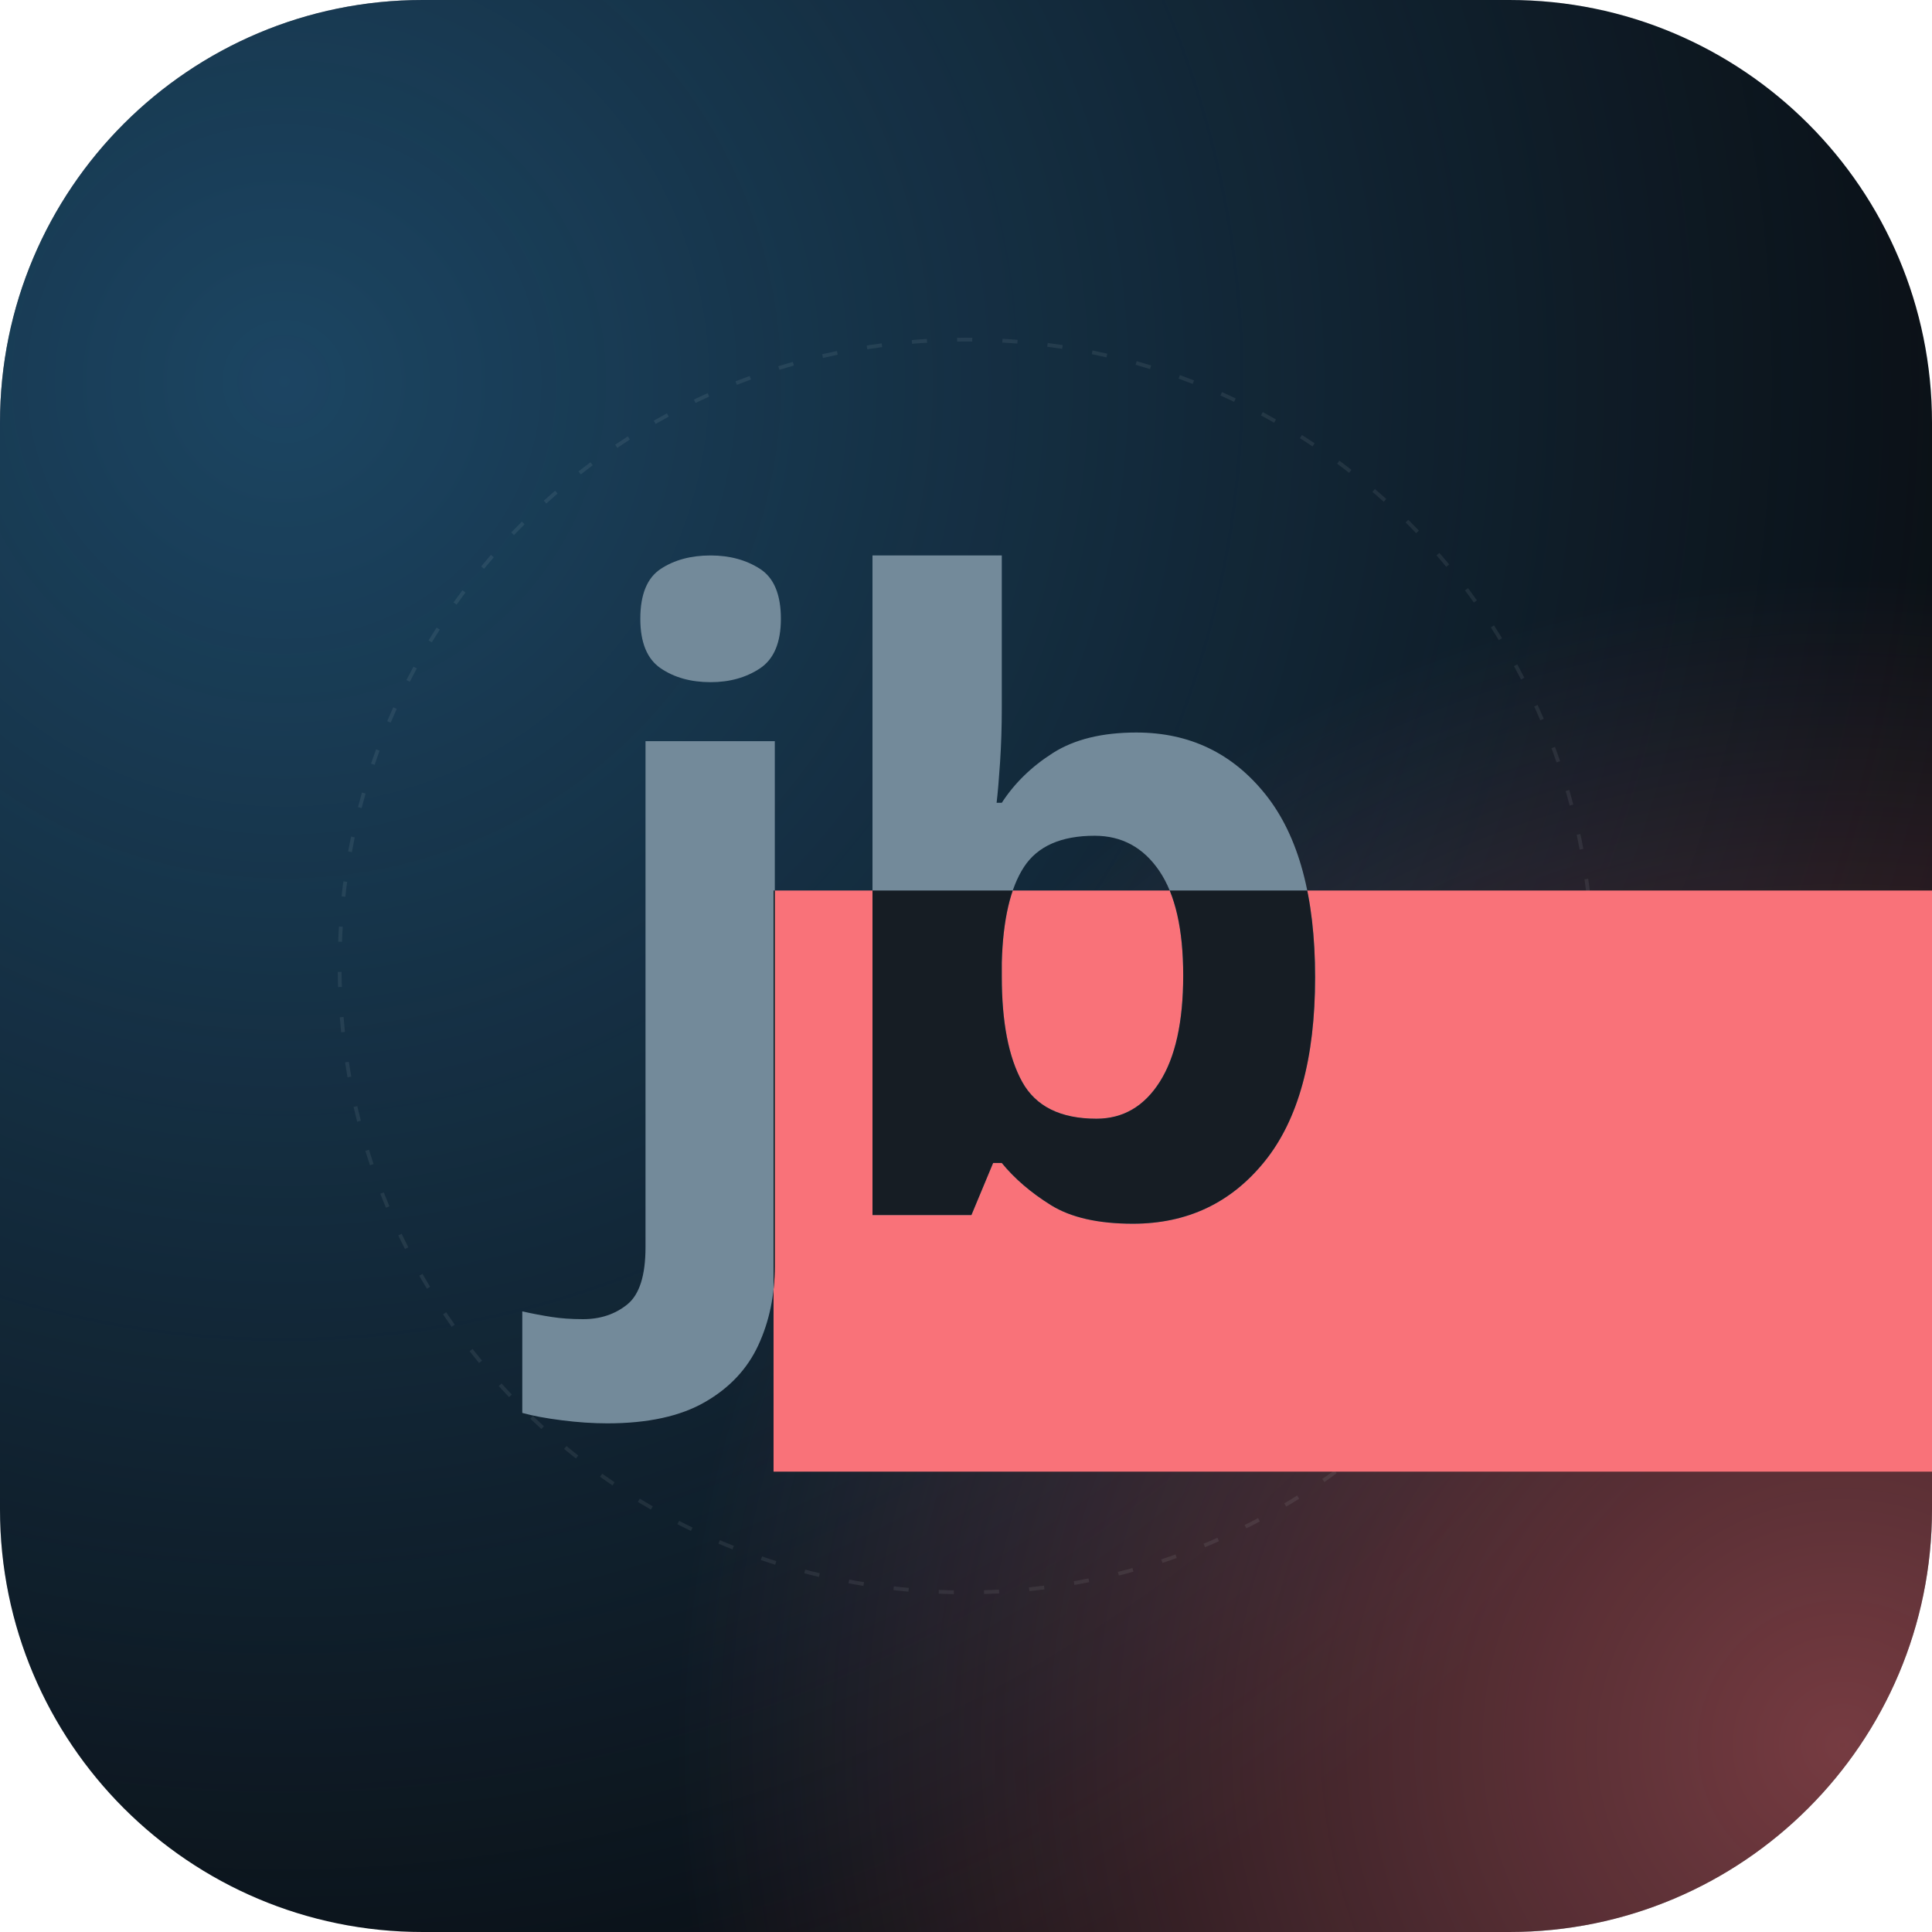
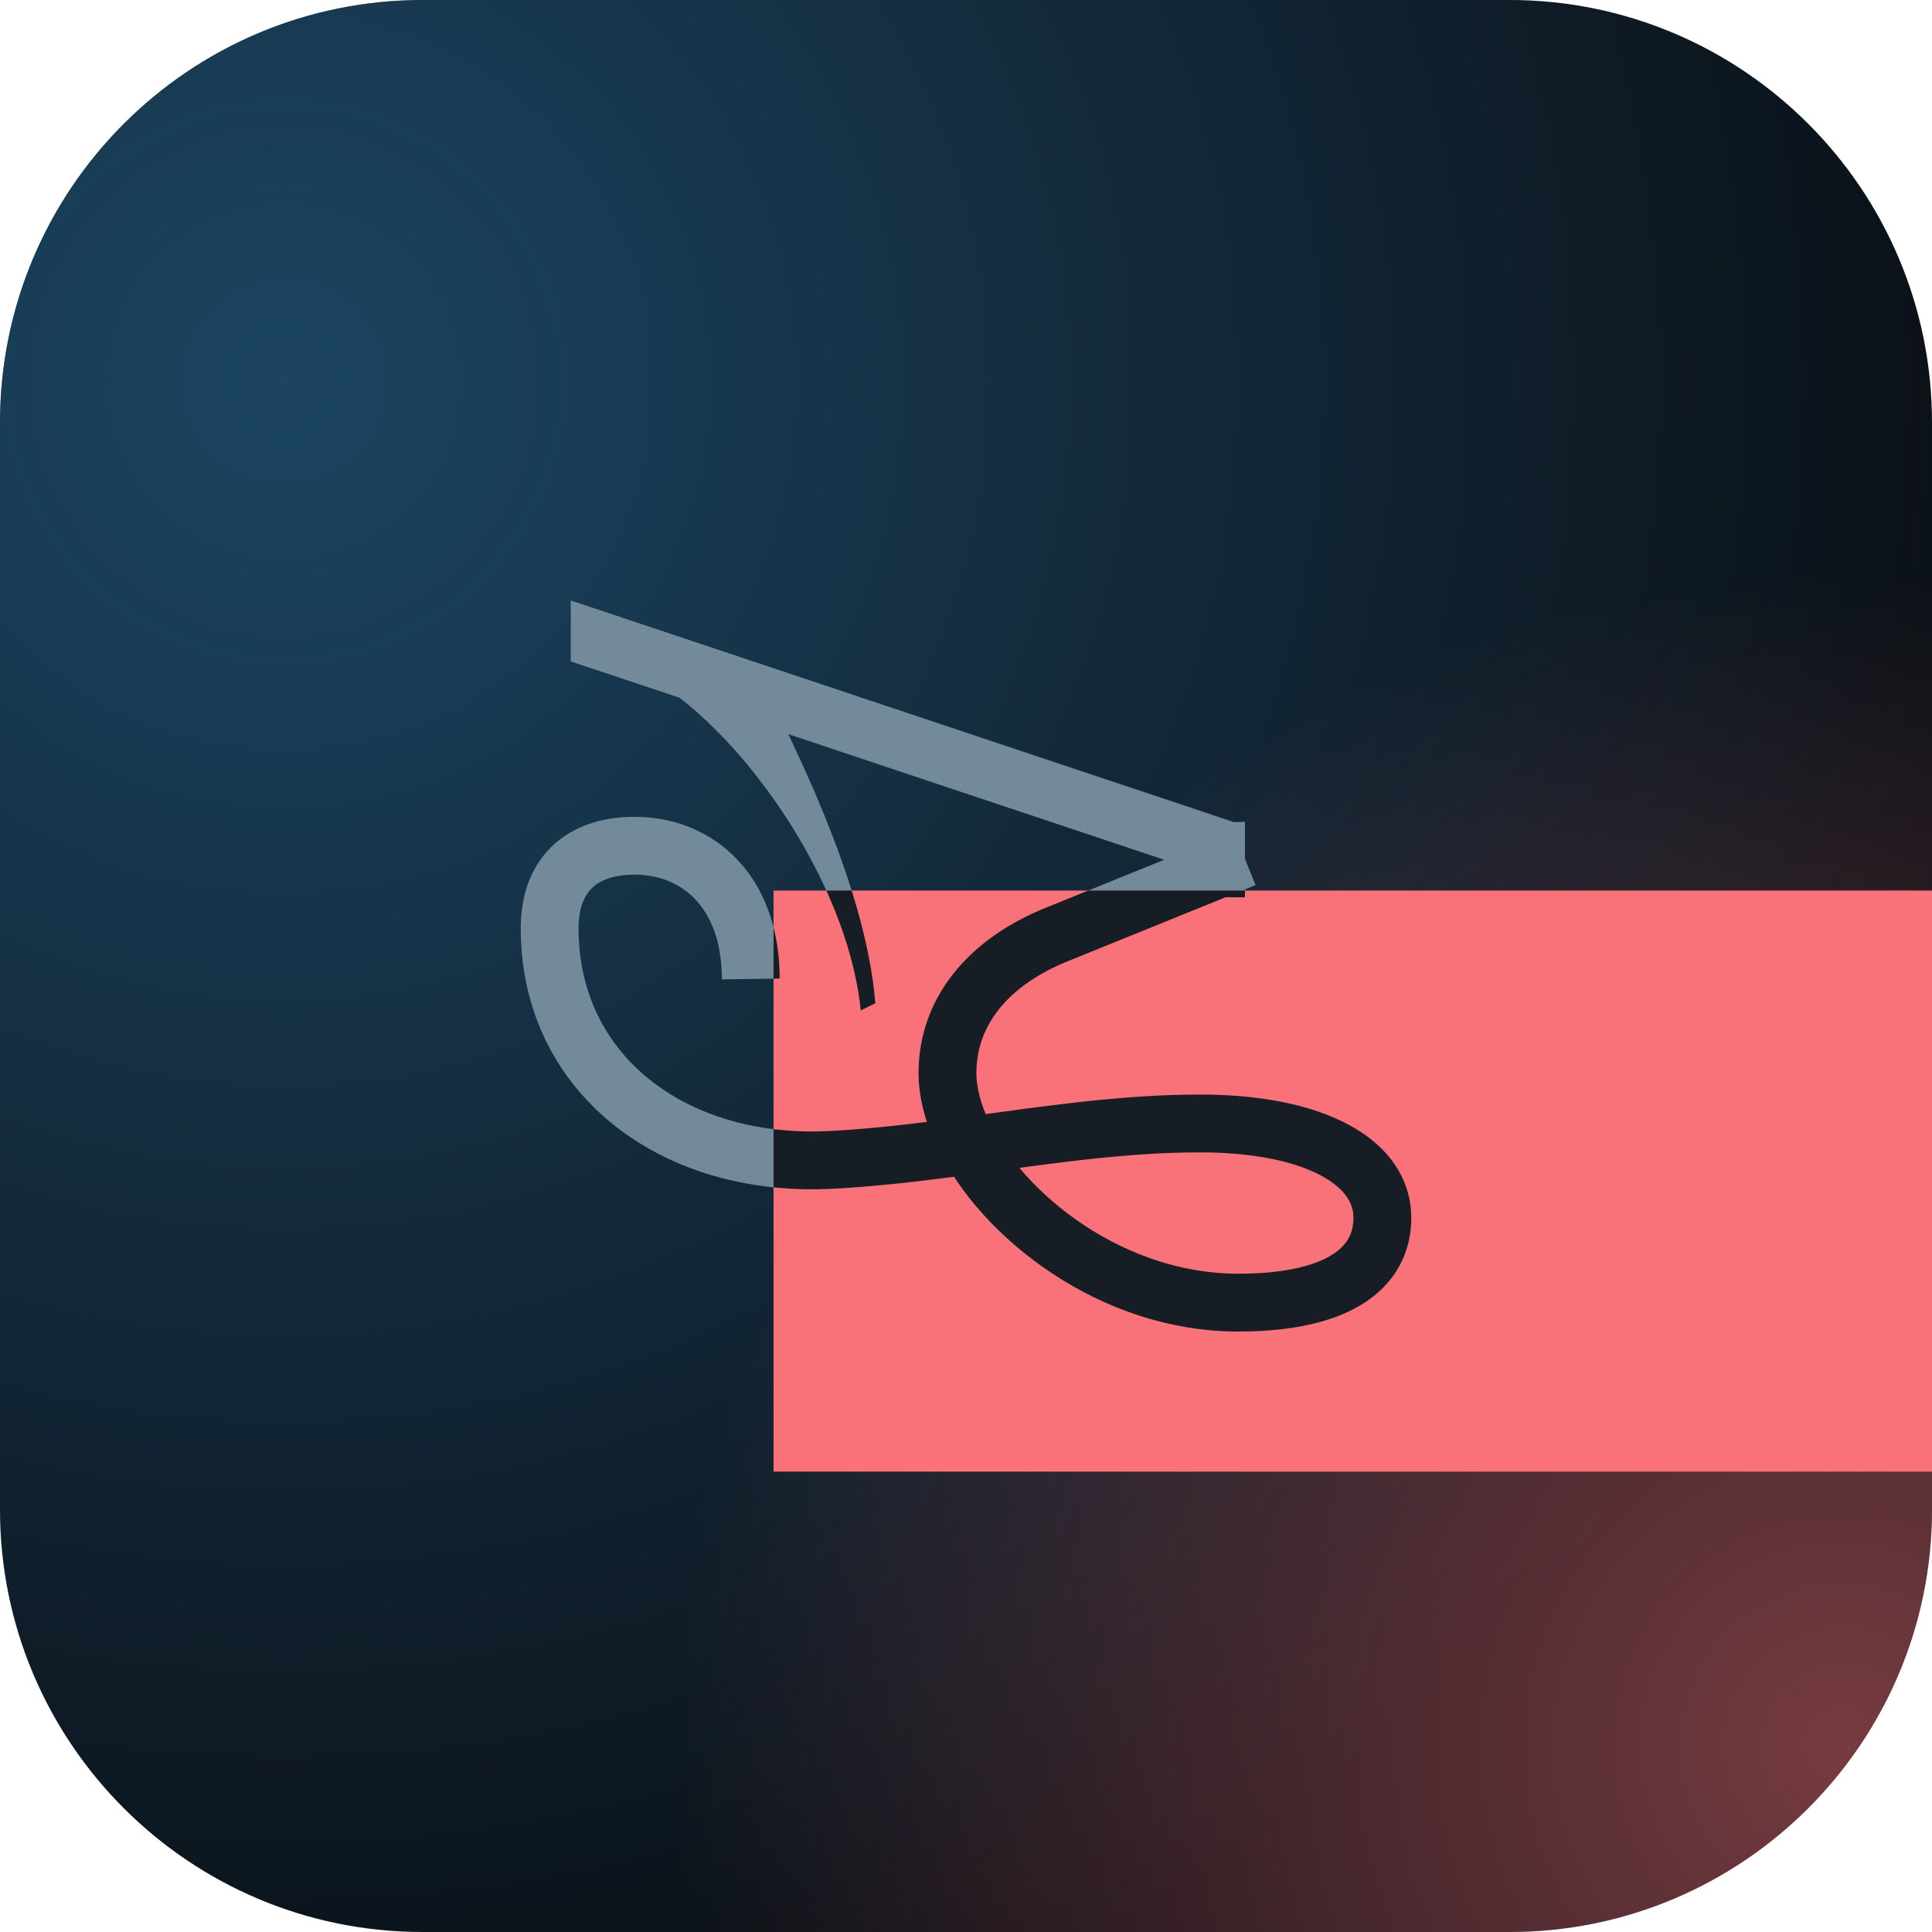
<svg xmlns="http://www.w3.org/2000/svg" viewBox="0 0 512 512" width="512" height="512">
  <defs>
    <radialGradient id="luz" cx="0.15" cy="0.2" r="0.9">
      <stop offset="0" stop-color="#2A72A3" stop-opacity=".55" />
      <stop offset="1" stop-color="#2A72A3" stop-opacity="0" />
    </radialGradient>
    <radialGradient id="luz2" cx="0.95" cy="0.9" r="0.6">
      <stop offset="0" stop-color="#F97279" stop-opacity=".45" />
      <stop offset="1" stop-color="#F97279" stop-opacity="0" />
    </radialGradient>
    <clipPath id="banda">
      <rect x="205" y="236" width="307" height="154" />
    </clipPath>
+     <path id="simbolo" d="M151.26 175.28V159.13L326.99 217.86L329.93 217.8V227.62L332.74 234.56L329.93 235.7V237.79H324.78L282.61 254.88L281.41 255.39L280.28 255.89L279.17 256.42L278.1 256.95L277.13 257.47L276.1 258.04L275.11 258.62L274.14 259.21L273.2 259.82L272.29 260.45L271.41 261.08L270.56 261.73L269.74 262.4L268.95 263.07L268.19 263.75L267.45 264.45L266.75 265.16L266.08 265.88L265.43 266.6L264.82 267.34L264.24 268.09L263.68 268.85L263.16 269.62L262.67 270.4L262.2 271.18L261.76 271.98L261.36 272.79L260.98 273.61L260.63 274.44L260.31 275.28L260.02 276.13L259.76 276.99L259.53 277.87L259.32 278.76L259.15 279.67L259.01 280.58L258.9 281.52L258.81 282.47L258.77 283.44L258.75 284.35L258.8 285.79L258.95 287.23L259.19 288.74L259.55 290.31L260.01 291.93L260.57 293.61L261.22 295.25L263.71 294.91L266.21 294.57L268.72 294.23L271.24 293.89L273.75 293.56L276.28 293.24L278.8 292.92L281.33 292.61L283.87 292.31L286.41 292.02L288.95 291.75L291.5 291.49L294.05 291.25L296.61 291.02L299.17 290.82L301.74 290.64L304.31 290.48L306.89 290.34L309.47 290.23L312.05 290.15L314.64 290.1L317.23 290.07L319.86 290.08L322.09 290.13L324.3 290.21L326.46 290.33L328.59 290.49L330.68 290.68L332.74 290.91L334.76 291.18L336.74 291.48L338.68 291.82L340.41 292.16Q340.5 292.18 340.58 292.2L342.27 292.57Q342.36 292.59 342.45 292.61L344.09 293.01Q344.18 293.04 344.27 293.06L345.87 293.49Q345.96 293.52 346.06 293.55L347.6 294.01Q347.7 294.04 347.8 294.07L349.3 294.57Q349.4 294.6 349.5 294.64L350.95 295.16Q351.05 295.2 351.16 295.24L352.56 295.79Q352.67 295.83 352.78 295.88L354.12 296.46Q354.24 296.51 354.35 296.56L355.65 297.17Q355.76 297.22 355.88 297.28L357.13 297.92Q357.25 297.98 357.37 298.05L358.56 298.71Q358.68 298.78 358.81 298.85L359.94 299.54Q360.07 299.62 360.2 299.71L361.28 300.42Q361.41 300.51 361.54 300.6L362.57 301.35Q362.7 301.44 362.84 301.55L363.81 302.32Q363.94 302.43 364.08 302.54L364.99 303.34Q365.13 303.46 365.26 303.59L366.12 304.41Q366.26 304.54 366.39 304.68L367.19 305.52Q367.33 305.67 367.46 305.82L368.2 306.69Q368.33 306.85 368.46 307.02L369.14 307.91Q369.27 308.09 369.39 308.27L370.01 309.19Q370.13 309.37 370.25 309.57L370.8 310.51Q370.92 310.71 371.03 310.91L371.52 311.88Q371.63 312.09 371.72 312.31L372.15 313.29Q372.25 313.51 372.33 313.74L372.7 314.75Q372.78 314.98 372.85 315.21L373.15 316.24Q373.22 316.48 373.27 316.72L373.51 317.77Q373.56 318.01 373.6 318.25L373.77 319.32Q373.81 319.56 373.83 319.81L373.93 320.9Q373.95 321.14 373.96 321.38L374 322.49Q374 322.69 374 322.9L373.98 323.89Q373.97 324.06 373.96 324.23L373.89 325.21Q373.88 325.39 373.86 325.57L373.75 326.53Q373.73 326.71 373.7 326.9L373.55 327.84Q373.51 328.03 373.47 328.21L373.27 329.14Q373.23 329.33 373.18 329.52L372.94 330.43Q372.88 330.62 372.82 330.81L372.53 331.7Q372.47 331.89 372.39 332.08L372.06 332.95Q371.98 333.14 371.9 333.33L371.51 334.18Q371.43 334.37 371.33 334.55L370.9 335.38Q370.81 335.57 370.7 335.75L370.23 336.56Q370.12 336.73 370.01 336.91L369.48 337.7Q369.37 337.87 369.25 338.03L368.68 338.8Q368.56 338.96 368.43 339.12L367.81 339.86Q367.68 340.02 367.55 340.16L366.88 340.89Q366.75 341.03 366.61 341.17L365.89 341.87Q365.76 342 365.61 342.13L364.85 342.81Q364.71 342.93 364.57 343.04L363.76 343.7Q363.62 343.81 363.47 343.91L362.61 344.54Q362.47 344.65 362.33 344.74L361.42 345.35Q361.28 345.44 361.14 345.52L360.18 346.1Q360.04 346.19 359.9 346.26L358.89 346.82Q358.76 346.89 358.62 346.96L357.56 347.49Q357.43 347.55 357.3 347.61L356.18 348.12Q356.06 348.17 355.93 348.23L354.76 348.7Q354.64 348.75 354.52 348.8L353.3 349.25Q353.18 349.29 353.06 349.33L351.79 349.75Q351.68 349.79 351.56 349.82L350.24 350.22Q350.13 350.25 350.02 350.28L348.65 350.64Q348.54 350.67 348.44 350.69L347.01 351.03Q346.91 351.05 346.81 351.07L345.33 351.38Q345.23 351.4 345.13 351.42L343.6 351.69Q343.51 351.71 343.42 351.72L341.83 351.97Q341.74 351.98 341.65 351.99L340.01 352.21Q339.93 352.22 339.84 352.23L337.98 352.42L336.08 352.59L334.12 352.71L332.12 352.8L330.07 352.85L328.1 352.87Q327.98 352.87 327.87 352.87L324.76 352.8Q324.6 352.8 324.44 352.79L321.35 352.59Q321.19 352.58 321.04 352.57L317.98 352.25Q317.83 352.23 317.67 352.21L314.65 351.76Q314.5 351.74 314.35 351.71L311.36 351.15Q311.22 351.13 311.07 351.09L308.12 350.42Q307.98 350.39 307.84 350.35L304.93 349.57Q304.79 349.53 304.65 349.49L301.79 348.61Q301.65 348.57 301.52 348.52L298.7 347.54Q298.57 347.49 298.44 347.44L295.67 346.37Q295.55 346.32 295.42 346.27L292.7 345.1Q292.58 345.05 292.46 344.99L289.79 343.74Q289.68 343.68 289.56 343.62L286.95 342.29Q286.84 342.23 286.73 342.17L284.17 340.75Q284.06 340.69 283.96 340.63L281.46 339.14Q281.36 339.08 281.26 339.01L278.83 337.46Q278.73 337.39 278.63 337.32L276.26 335.7Q276.17 335.64 276.07 335.57L273.78 333.88Q273.68 333.81 273.59 333.74L271.37 332Q271.27 331.93 271.18 331.86L269.04 330.07Q268.95 329.99 268.86 329.91L266.79 328.08Q266.7 328 266.62 327.92L264.63 326.04Q264.54 325.96 264.46 325.87L262.56 323.96Q262.47 323.87 262.39 323.78L260.57 321.83Q260.49 321.74 260.41 321.65L258.68 319.67Q258.6 319.58 258.52 319.48L256.88 317.47Q256.8 317.37 256.72 317.27L255.18 315.25Q255.1 315.14 255.03 315.03L253.58 312.99Q253.5 312.88 253.43 312.76L252.83 311.85L250.74 312.12L248.22 312.44L245.7 312.75L243.17 313.05L240.63 313.34L238.09 313.62L235.55 313.88L233 314.12L230.45 314.35L227.89 314.56L225.33 314.75L222.77 314.91L220.2 315.05Q220.11 315.06 220.02 315.06L216.92 315.16Q216.79 315.16 216.67 315.16L213.6 315.16Q213.48 315.16 213.35 315.16L210.32 315.06Q210.2 315.06 210.07 315.05L207.08 314.85Q206.95 314.84 206.83 314.83L203.88 314.54Q203.75 314.53 203.62 314.51L200.72 314.12Q200.59 314.1 200.46 314.08L197.61 313.6Q197.48 313.58 197.35 313.55L194.55 312.98Q194.41 312.95 194.28 312.92L191.53 312.26Q191.4 312.23 191.27 312.19L188.57 311.44Q188.44 311.4 188.3 311.36L185.66 310.52Q185.53 310.47 185.4 310.42L182.81 309.5Q182.68 309.45 182.55 309.39L180.02 308.38Q179.89 308.33 179.76 308.27L177.3 307.17Q177.16 307.11 177.03 307.04L174.64 305.86Q174.5 305.79 174.37 305.72L172.04 304.46Q171.91 304.39 171.78 304.31L169.52 302.96Q169.39 302.88 169.26 302.8L167.07 301.38Q166.94 301.29 166.81 301.2L164.7 299.7Q164.57 299.6 164.45 299.51L162.41 297.93Q162.28 297.83 162.16 297.73L160.2 296.07Q160.08 295.97 159.96 295.86L158.08 294.13Q157.96 294.01 157.84 293.9L156.04 292.09Q155.93 291.98 155.81 291.85L154.1 289.98Q153.99 289.85 153.88 289.72L152.25 287.78Q152.14 287.65 152.04 287.51L150.51 285.5Q150.4 285.36 150.3 285.22L148.86 283.14Q148.76 283 148.67 282.85L147.32 280.7Q147.22 280.56 147.14 280.4L145.88 278.19Q145.79 278.04 145.72 277.88L144.56 275.6Q144.48 275.45 144.41 275.29L143.35 272.95Q143.27 272.79 143.21 272.63L142.25 270.22Q142.19 270.06 142.13 269.89L141.28 267.43Q141.22 267.27 141.17 267.1L140.43 264.58Q140.38 264.41 140.34 264.24L139.7 261.66Q139.66 261.5 139.62 261.33L139.1 258.69Q139.07 258.52 139.04 258.35L138.63 255.66Q138.6 255.5 138.58 255.33L138.29 252.58Q138.27 252.42 138.26 252.25L138.08 249.45Q138.07 249.29 138.06 249.12L138 246.28Q138 246.14 138 246L138.02 244.89Q138.02 244.76 138.03 244.64L138.08 243.56Q138.08 243.44 138.09 243.31L138.18 242.26Q138.19 242.13 138.2 242L138.32 240.98Q138.34 240.84 138.36 240.71L138.51 239.72Q138.53 239.58 138.55 239.44L138.74 238.48Q138.76 238.34 138.79 238.19L139.01 237.26Q139.04 237.12 139.08 236.97L139.33 236.07Q139.37 235.92 139.41 235.77L139.69 234.9Q139.74 234.74 139.79 234.59L140.1 233.75Q140.15 233.59 140.21 233.44L140.55 232.63Q140.61 232.47 140.68 232.32L141.05 231.53Q141.12 231.38 141.2 231.23L141.59 230.47Q141.67 230.31 141.76 230.16L142.18 229.43Q142.27 229.28 142.37 229.13L142.81 228.43Q142.91 228.28 143.01 228.14L143.49 227.47Q143.6 227.32 143.71 227.18L144.21 226.53Q144.32 226.39 144.44 226.25L144.97 225.64Q145.09 225.5 145.21 225.37L145.77 224.79Q145.89 224.66 146.02 224.53L146.6 223.97Q146.73 223.85 146.87 223.73L147.47 223.2Q147.6 223.09 147.74 222.98L148.37 222.47Q148.51 222.37 148.65 222.26L149.31 221.79Q149.45 221.69 149.59 221.59L150.27 221.15Q150.41 221.06 150.55 220.97L151.25 220.55Q151.39 220.47 151.54 220.39L152.26 220Q152.4 219.92 152.55 219.85L153.3 219.49Q153.44 219.42 153.58 219.36L154.35 219.02Q154.49 218.96 154.63 218.91L155.42 218.6Q155.55 218.55 155.69 218.5L156.5 218.22Q156.64 218.17 156.77 218.13L157.6 217.88Q157.74 217.84 157.87 217.8L158.72 217.57Q158.85 217.54 158.98 217.51L159.85 217.31Q159.97 217.28 160.1 217.26L160.99 217.08Q161.11 217.06 161.23 217.04L162.14 216.9Q162.26 216.88 162.38 216.86L163.3 216.74Q163.41 216.73 163.53 216.72L164.47 216.62Q164.58 216.61 164.69 216.6L165.65 216.54Q165.76 216.53 165.87 216.53L166.84 216.49Q166.95 216.48 167.05 216.48L168.04 216.47Q168.16 216.47 168.28 216.47L169.53 216.49Q169.67 216.49 169.81 216.5L171.04 216.57Q171.18 216.58 171.32 216.59L172.55 216.7Q172.69 216.72 172.83 216.73L174.04 216.89Q174.19 216.91 174.33 216.93L175.53 217.14Q175.67 217.16 175.82 217.19L177 217.44Q177.14 217.47 177.29 217.5L178.45 217.79Q178.6 217.83 178.75 217.87L179.89 218.21Q180.04 218.25 180.19 218.3L181.32 218.68Q181.46 218.73 181.61 218.79L182.72 219.21Q182.87 219.27 183.01 219.33L184.1 219.8Q184.25 219.86 184.39 219.93L185.46 220.44Q185.6 220.51 185.75 220.59L186.79 221.14Q186.94 221.22 187.07 221.3L188.1 221.9Q188.24 221.99 188.37 222.07L189.37 222.72Q189.51 222.81 189.64 222.9L190.62 223.59Q190.75 223.69 190.88 223.79L191.83 224.52Q191.96 224.62 192.08 224.73L193 225.51Q193.13 225.61 193.25 225.73L194.14 226.55Q194.26 226.66 194.38 226.78L195.23 227.64Q195.35 227.76 195.46 227.88L196.29 228.79Q196.4 228.91 196.51 229.04L197.3 229.99Q197.41 230.12 197.5 230.25L198.27 231.24Q198.37 231.37 198.46 231.51L199.19 232.55Q199.28 232.68 199.37 232.81L200.06 233.9Q200.14 234.03 200.22 234.17L200.88 235.3Q200.96 235.43 201.03 235.57L201.65 236.74Q201.72 236.88 201.79 237.02L202.37 238.23Q202.43 238.37 202.49 238.51L203.03 239.77Q203.09 239.91 203.14 240.05L203.64 241.35Q203.69 241.48 203.74 241.63L204.2 242.97Q204.24 243.11 204.28 243.24L204.7 244.63Q204.74 244.77 204.77 244.9L205.14 246.33Q205.17 246.47 205.2 246.6L205.52 248.07Q205.55 248.21 205.58 248.34L205.85 249.86Q205.88 249.99 205.9 250.12L206.12 251.67Q206.14 251.8 206.16 251.93L206.34 253.53Q206.35 253.66 206.36 253.78L206.49 255.42Q206.5 255.55 206.51 255.67L206.58 257.35Q206.59 257.47 206.59 257.59L206.62 259.32L191.3 259.55L191.27 257.95L191.2 256.5L191.1 255.11L190.94 253.76L190.75 252.47L190.53 251.22L190.26 250.01L189.97 248.86L189.64 247.75L189.28 246.68L188.89 245.66L188.47 244.69L188.02 243.75L187.55 242.86L187.06 242.01L186.54 241.2L186 240.42L185.43 239.69L184.85 238.98L184.24 238.32L183.62 237.69L182.97 237.09L182.31 236.53L181.62 236L180.92 235.5L180.19 235.03L179.45 234.59L178.69 234.19L177.91 233.81L177.1 233.47L176.29 233.16L175.45 232.87L174.59 232.62L173.72 232.41L172.83 232.22L171.92 232.07L171 231.95L170.06 231.86L169.11 231.81L168.13 231.79L167.36 231.8L166.6 231.83L165.86 231.88L165.14 231.95L164.45 232.04L163.79 232.15L163.15 232.27L162.53 232.41L161.95 232.57L161.39 232.74L160.85 232.93L160.34 233.13L159.86 233.34L159.39 233.56L158.96 233.8L158.54 234.05L158.15 234.3L157.78 234.57L157.42 234.86L157.08 235.15L156.76 235.46L156.45 235.78L156.16 236.12L155.88 236.48L155.61 236.86L155.36 237.26L155.11 237.68L154.88 238.13L154.66 238.61L154.45 239.12L154.25 239.65L154.07 240.23L153.91 240.83L153.76 241.47L153.63 242.15L153.53 242.87L153.44 243.62L153.38 244.41L153.34 245.24L153.32 246.09L153.38 248.63L153.54 251.1L153.8 253.51L154.16 255.86L154.62 258.16L155.17 260.4L155.82 262.59L156.55 264.72L157.38 266.8L158.29 268.82L159.29 270.78L160.38 272.69L161.54 274.55L162.79 276.34L164.12 278.09L165.53 279.77L167.01 281.4L168.58 282.96L170.21 284.47L171.93 285.92L173.71 287.3L175.57 288.62L177.49 289.88L179.49 291.07L181.55 292.19L183.68 293.24L185.88 294.22L188.13 295.13L190.45 295.96L192.82 296.72L195.26 297.4L197.74 298L200.29 298.51L202.88 298.95L205.52 299.3L208.21 299.57L210.95 299.75L213.73 299.84L216.55 299.84L219.44 299.75L221.78 299.62L224.21 299.47L226.65 299.29L229.09 299.09L231.53 298.87L233.98 298.64L236.43 298.38L238.89 298.12L241.35 297.84L243.82 297.54L245.65 297.32L245.43 296.66Q245.37 296.48 245.31 296.29L244.74 294.28Q244.69 294.08 244.64 293.87L244.2 291.88Q244.15 291.67 244.11 291.45L243.79 289.49Q243.75 289.25 243.73 289.02L243.53 287.09Q243.5 286.83 243.5 286.58L243.43 284.69Q243.42 284.49 243.43 284.29L243.45 283.05Q243.45 282.92 243.46 282.79L243.52 281.56Q243.53 281.43 243.54 281.3L243.64 280.09Q243.65 279.96 243.67 279.83L243.81 278.63Q243.83 278.5 243.85 278.36L244.03 277.18Q244.05 277.05 244.08 276.92L244.3 275.75Q244.32 275.62 244.35 275.49L244.62 274.34Q244.65 274.21 244.68 274.08L244.98 272.94Q245.02 272.81 245.05 272.68L245.39 271.56Q245.43 271.43 245.48 271.31L245.85 270.2Q245.9 270.08 245.94 269.95L246.36 268.86Q246.4 268.74 246.46 268.62L246.91 267.54Q246.96 267.42 247.01 267.3L247.5 266.25Q247.56 266.13 247.61 266.01L248.14 264.97Q248.2 264.86 248.26 264.74L248.82 263.72Q248.88 263.61 248.94 263.5L249.54 262.49Q249.6 262.39 249.67 262.28L250.3 261.29Q250.36 261.19 250.43 261.08L251.1 260.11Q251.17 260.01 251.24 259.91L251.94 258.96Q252.01 258.86 252.08 258.77L252.81 257.83Q252.88 257.74 252.96 257.65L253.72 256.73Q253.79 256.64 253.87 256.55L254.67 255.65Q254.74 255.57 254.82 255.48L255.65 254.6Q255.72 254.52 255.8 254.44L256.66 253.58Q256.74 253.5 256.82 253.42L257.71 252.58Q257.78 252.5 257.86 252.43L258.78 251.6Q258.86 251.53 258.94 251.47L259.89 250.66Q259.97 250.59 260.05 250.53L261.03 249.74Q261.11 249.68 261.18 249.61L262.19 248.84Q262.27 248.79 262.35 248.73L263.39 247.98Q263.47 247.92 263.55 247.87L264.61 247.14Q264.69 247.08 264.77 247.03L265.86 246.32Q265.94 246.27 266.02 246.22L267.14 245.53Q267.21 245.48 267.29 245.44L268.44 244.77Q268.51 244.72 268.59 244.68L269.77 244.03Q269.84 243.99 269.92 243.95L271.27 243.24L272.64 242.56L274.04 241.9L275.46 241.27L276.86 240.68L308.52 227.85L208.89 194.55L209.72 196.29L210.69 198.34L211.65 200.41L212.6 202.48L213.54 204.55L214.46 206.64L215.38 208.72L216.28 210.81L217.16 212.91L218.03 215L218.89 217.1L219.72 219.2L220.54 221.3L221.34 223.4L222.12 225.49L222.88 227.59L223.61 229.68L224.32 231.76L225.01 233.84L225.68 235.92L226.31 237.99L226.92 240.05L227.5 242.11L228.06 244.16L228.58 246.19L229.07 248.22L229.53 250.24L229.96 252.24L230.36 254.24L230.72 256.21L231.04 258.18L231.33 260.13L231.58 262.06L231.79 263.98L231.97 265.88L228.1 267.77L227.81 265.26L227.43 262.74L226.97 260.2L226.43 257.65L225.81 255.1L225.12 252.53L224.35 249.97L223.52 247.41L222.62 244.84L221.65 242.29L220.62 239.74L219.53 237.2L218.38 234.68L217.18 232.17L215.92 229.68L214.62 227.21L213.27 224.76L211.87 222.34L210.43 219.95L208.95 217.59L207.43 215.27L205.88 212.98L204.3 210.73L202.68 208.53L201.04 206.37L199.37 204.25L197.68 202.19L195.97 200.18L194.25 198.23L192.5 196.33L190.75 194.5L188.98 192.73L187.21 191.02L185.43 189.38L183.66 187.82L181.88 186.33L180.12 184.93ZM270.15 309.5 270.31 309.69 271.87 311.48 273.52 313.25 275.25 314.99 277.06 316.7 278.94 318.38 280.9 320.01 282.93 321.6 285.03 323.14 287.2 324.62 289.42 326.05 291.7 327.41 294.04 328.7 296.42 329.92 298.86 331.07 301.34 332.13 303.87 333.11 306.43 334.01 309.03 334.81 311.66 335.51 314.33 336.12 317.02 336.62 319.74 337.02 322.48 337.31 325.25 337.49 328.08 337.55 329.94 337.53 331.71 337.48 333.43 337.4 335.08 337.3 336.68 337.16 338.12 337 339.59 336.81 340.99 336.59 342.33 336.35 343.61 336.09 344.83 335.8 345.98 335.5 347.08 335.17 348.11 334.83 349.09 334.47 350 334.09 350.86 333.71 351.65 333.31 352.39 332.91 353.08 332.49 353.71 332.07 354.29 331.65 354.82 331.22 355.3 330.79 355.74 330.36 356.14 329.93 356.5 329.49 356.83 329.05 357.13 328.61 357.39 328.15 357.63 327.69 357.84 327.22 358.03 326.73 358.2 326.23 358.34 325.71 358.46 325.16 358.55 324.59 358.62 324 358.66 323.37 358.67 322.76 358.65 322.09 358.6 321.47 358.5 320.88 358.38 320.31 358.21 319.75 358.01 319.2 357.77 318.65 357.49 318.1 357.17 317.55 356.8 317 356.38 316.45 355.91 315.9 355.38 315.34 354.8 314.78 354.15 314.22 353.45 313.66 352.69 313.11 351.86 312.56 350.98 312.03 350.03 311.5 349.03 310.99 347.96 310.48 346.83 310 345.65 309.53 344.41 309.09 343.11 308.66 341.76 308.25 340.35 307.87 338.89 307.51 337.37 307.18 335.73 306.86 334.12 306.58 332.46 306.33 330.75 306.11 328.99 305.91 327.19 305.75 325.35 305.62 323.46 305.51 321.52 305.44 319.55 305.4 317.18 305.4 314.78 305.42 312.37 305.47 309.96 305.55 307.54 305.65 305.12 305.78 302.69 305.93 300.26 306.1 297.83 306.3 295.39 306.51 292.95 306.74 290.5 306.99 288.05 307.26 285.59 307.53 283.13 307.82 280.66 308.13 278.19 308.44 275.72 308.76 273.24 309.08 270.76 309.42Z" />
  </defs>
  <rect width="512" height="512" rx="112" fill="#0A0E13" />
  <rect width="512" height="512" rx="112" fill="url(#luz)" />
  <rect width="512" height="512" rx="112" fill="url(#luz2)" />
-   <circle id="guia-zona-segura" cx="256" cy="256" r="166" fill="none" stroke="#E7EEF2" stroke-opacity=".08" stroke-dasharray="4 8" />
+   <use href="#simbolo" fill="#738A9A" />
  <rect x="205" y="236" width="307" height="154" fill="#F97279" />
-   <g id="simbolo">
-     <text x="256" y="322" text-anchor="middle" font-family="Bricolage Grotesque, Arial Black, sans-serif" font-weight="800" font-size="230" letter-spacing="-10" fill="#738A9A">jb</text>
-   </g>
  <g clip-path="url(#banda)">
-     <text x="256" y="322" text-anchor="middle" font-family="Bricolage Grotesque, Arial Black, sans-serif" font-weight="800" font-size="230" letter-spacing="-10" fill="#161D24">jb</text>
+     <use href="#simbolo" fill="#161D24" />
  </g>
</svg>
